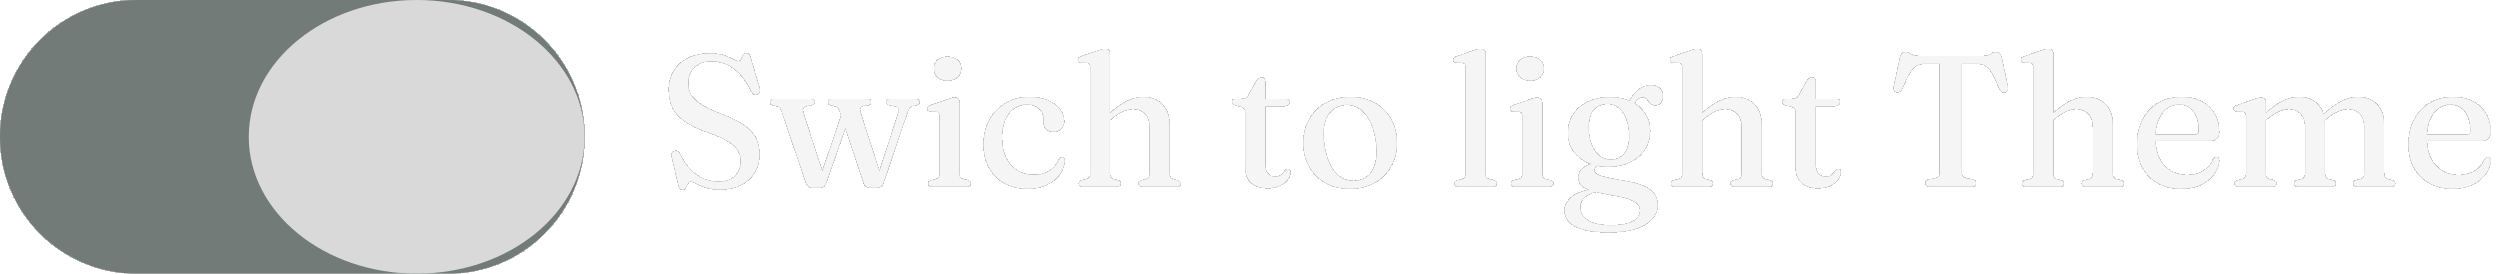
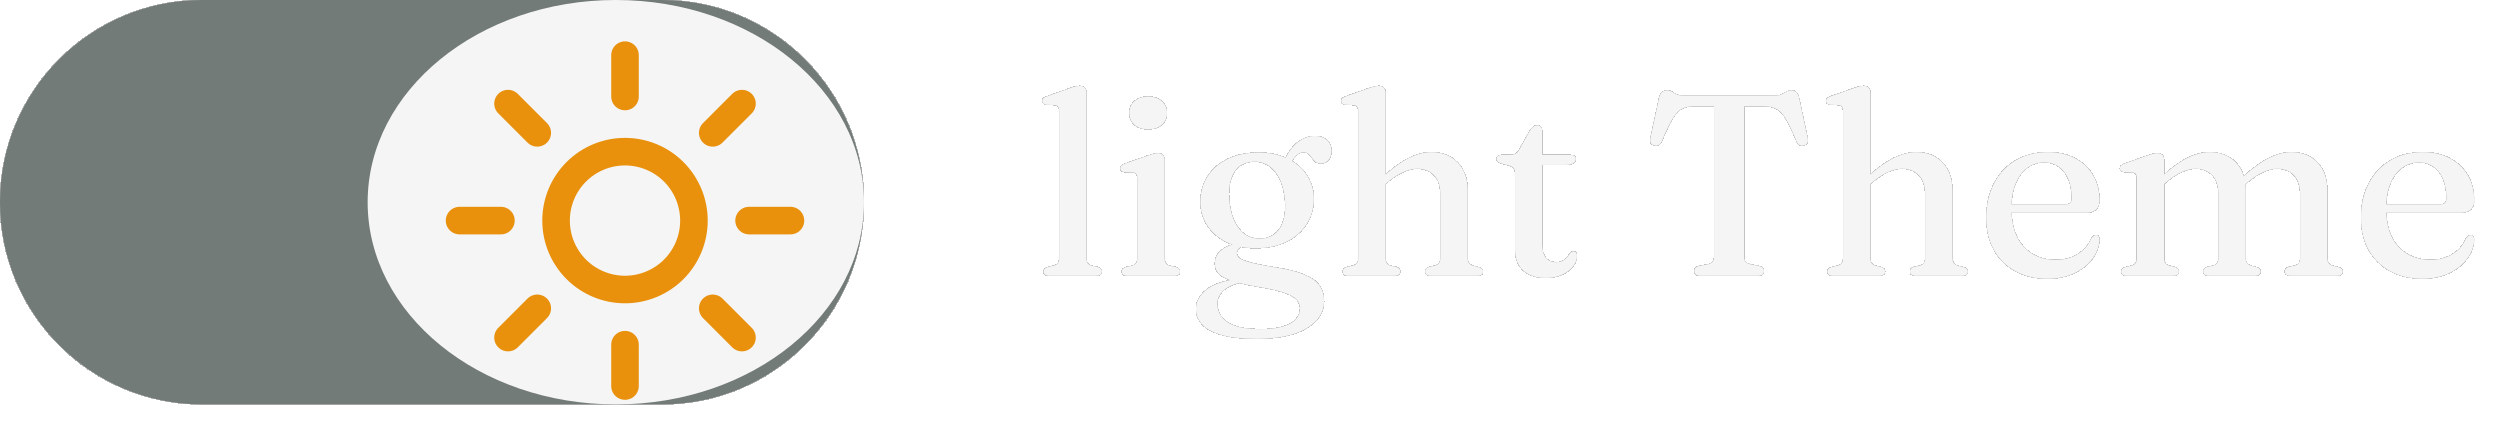
- <svg xmlns="http://www.w3.org/2000/svg" width="201" height="22" viewBox="0 0 201 22" fill="none">
+ <svg xmlns="http://www.w3.org/2000/svg" width="136" height="24" viewBox="0 0 136 24" fill="none">
  <g filter="url(#filter0_d_11_31)">
    <g filter="url(#filter1_d_11_31)">
      <rect width="47" height="22" rx="11" fill="#727B77" />
    </g>
-     <ellipse cx="33.5" cy="11" rx="13.5" ry="11" fill="#D9D9D9" />
-     <path d="M57.867 15.232C57.428 15.232 57.05 15.178 56.735 15.068C56.42 14.963 56.163 14.855 55.962 14.745C55.767 14.635 55.63 14.58 55.55 14.58C55.465 14.58 55.398 14.615 55.347 14.685C55.297 14.75 55.252 14.828 55.212 14.918C55.172 15.002 55.127 15.078 55.078 15.143C55.028 15.207 54.96 15.24 54.875 15.24C54.79 15.24 54.72 15.215 54.665 15.165C54.615 15.115 54.58 15.033 54.56 14.918L54.005 12.533C53.985 12.443 53.992 12.365 54.028 12.3C54.068 12.235 54.133 12.188 54.222 12.158C54.318 12.123 54.4 12.125 54.47 12.165C54.545 12.2 54.608 12.27 54.657 12.375C54.922 12.92 55.222 13.357 55.557 13.688C55.892 14.012 56.248 14.25 56.623 14.4C57.002 14.545 57.388 14.617 57.778 14.617C58.337 14.617 58.775 14.467 59.09 14.168C59.405 13.863 59.565 13.465 59.57 12.975C59.57 12.67 59.5 12.387 59.36 12.127C59.22 11.863 58.955 11.61 58.565 11.37C58.18 11.125 57.615 10.875 56.87 10.62C56.12 10.36 55.517 10.07 55.062 9.75C54.612 9.43 54.285 9.065 54.08 8.655C53.88 8.24 53.78 7.765 53.78 7.23C53.78 6.645 53.917 6.133 54.193 5.692C54.468 5.253 54.85 4.912 55.34 4.673C55.835 4.428 56.407 4.305 57.057 4.305C57.532 4.305 57.917 4.357 58.212 4.463C58.513 4.562 58.752 4.665 58.932 4.77C59.117 4.875 59.267 4.928 59.383 4.928C59.487 4.928 59.56 4.875 59.6 4.77C59.64 4.665 59.682 4.56 59.727 4.455C59.778 4.345 59.865 4.29 59.99 4.29C60.075 4.29 60.145 4.317 60.2 4.372C60.255 4.428 60.303 4.527 60.343 4.673L61.07 7.117C61.105 7.223 61.102 7.317 61.062 7.402C61.028 7.482 60.965 7.54 60.875 7.575C60.78 7.605 60.695 7.603 60.62 7.567C60.55 7.527 60.487 7.457 60.432 7.357C60.138 6.753 59.815 6.272 59.465 5.918C59.12 5.558 58.758 5.3 58.377 5.145C57.998 4.99 57.605 4.912 57.2 4.912C56.63 4.912 56.172 5.077 55.828 5.407C55.487 5.732 55.318 6.165 55.318 6.705C55.318 7.02 55.388 7.315 55.528 7.59C55.672 7.86 55.935 8.123 56.315 8.377C56.695 8.633 57.24 8.893 57.95 9.158C58.725 9.443 59.34 9.745 59.795 10.065C60.25 10.38 60.575 10.732 60.77 11.123C60.965 11.512 61.06 11.953 61.055 12.443C61.055 12.953 60.93 13.42 60.68 13.845C60.43 14.27 60.07 14.607 59.6 14.857C59.13 15.107 58.553 15.232 57.867 15.232ZM65.883 15.09H65.343C65.223 15.09 65.118 15.06 65.028 15C64.938 14.935 64.865 14.83 64.81 14.685L62.875 9.015C62.815 8.83 62.753 8.707 62.688 8.648C62.628 8.582 62.553 8.543 62.463 8.527L62.185 8.467C62.09 8.443 62.023 8.41 61.983 8.37C61.948 8.33 61.93 8.275 61.93 8.205C61.93 8.13 61.96 8.07 62.02 8.025C62.08 7.98 62.16 7.957 62.26 7.957H65.17C65.275 7.957 65.355 7.98 65.41 8.025C65.47 8.065 65.5 8.125 65.5 8.205C65.5 8.27 65.478 8.325 65.433 8.37C65.393 8.41 65.323 8.44 65.223 8.46L64.908 8.512C64.708 8.547 64.59 8.615 64.555 8.715C64.52 8.815 64.553 9.015 64.653 9.315L66.235 14.168L65.898 14.43L67.758 8.947L68.298 9.345L66.408 14.723C66.358 14.863 66.285 14.957 66.19 15.008C66.095 15.062 65.993 15.09 65.883 15.09ZM70.495 15.09H69.978C69.863 15.09 69.755 15.057 69.655 14.992C69.56 14.928 69.49 14.825 69.445 14.685L67.518 8.955C67.463 8.795 67.408 8.688 67.353 8.633C67.298 8.578 67.225 8.543 67.135 8.527L66.843 8.467C66.753 8.443 66.688 8.41 66.648 8.37C66.613 8.33 66.595 8.275 66.595 8.205C66.595 8.04 66.705 7.957 66.925 7.957H69.693C69.913 7.957 70.023 8.04 70.023 8.205C70.023 8.275 70 8.332 69.955 8.377C69.915 8.418 69.848 8.445 69.753 8.46L69.4 8.512C69.26 8.533 69.175 8.598 69.145 8.707C69.12 8.812 69.15 8.992 69.235 9.248L70.833 14.182L70.488 14.467L72.13 9.405C72.235 9.085 72.27 8.865 72.235 8.745C72.2 8.625 72.073 8.547 71.853 8.512L71.538 8.46C71.438 8.44 71.365 8.41 71.32 8.37C71.28 8.33 71.26 8.275 71.26 8.205C71.26 8.125 71.288 8.065 71.343 8.025C71.403 7.98 71.485 7.957 71.59 7.957H73.578C73.678 7.957 73.758 7.98 73.818 8.025C73.878 8.07 73.908 8.13 73.908 8.205C73.908 8.265 73.888 8.318 73.848 8.363C73.813 8.408 73.743 8.44 73.638 8.46L73.36 8.512C73.265 8.533 73.183 8.595 73.113 8.7C73.043 8.805 72.963 8.99 72.873 9.255L71.02 14.715C70.97 14.86 70.898 14.957 70.803 15.008C70.708 15.062 70.605 15.09 70.495 15.09ZM77.134 8.25V13.973C77.134 14.107 77.159 14.21 77.209 14.28C77.259 14.345 77.334 14.39 77.434 14.415L77.772 14.49C77.862 14.515 77.927 14.55 77.967 14.595C78.012 14.635 78.034 14.688 78.034 14.752C78.034 14.828 78.007 14.887 77.952 14.932C77.897 14.977 77.812 15 77.697 15H74.982C74.867 15 74.782 14.977 74.727 14.932C74.672 14.887 74.644 14.828 74.644 14.752C74.644 14.693 74.664 14.643 74.704 14.602C74.749 14.557 74.814 14.523 74.899 14.498L75.259 14.415C75.359 14.39 75.434 14.345 75.484 14.28C75.534 14.21 75.559 14.11 75.559 13.98V9.307C75.559 9.197 75.539 9.117 75.499 9.068C75.464 9.018 75.404 8.988 75.319 8.977L74.809 8.955C74.724 8.94 74.662 8.915 74.622 8.88C74.587 8.845 74.569 8.8 74.569 8.745C74.569 8.68 74.589 8.627 74.629 8.588C74.674 8.543 74.752 8.5 74.862 8.46L76.114 8.025C76.274 7.965 76.402 7.923 76.497 7.897C76.597 7.872 76.679 7.86 76.744 7.86C76.879 7.86 76.977 7.895 77.037 7.965C77.102 8.035 77.134 8.13 77.134 8.25ZM76.182 6.473C75.857 6.473 75.594 6.383 75.394 6.202C75.194 6.022 75.094 5.793 75.094 5.513C75.094 5.232 75.194 5.005 75.394 4.83C75.594 4.655 75.857 4.567 76.182 4.567C76.507 4.567 76.769 4.655 76.969 4.83C77.174 5.005 77.277 5.232 77.277 5.513C77.277 5.793 77.174 6.022 76.969 6.202C76.769 6.383 76.507 6.473 76.182 6.473ZM85.554 9.75C85.554 9.985 85.474 10.182 85.314 10.342C85.159 10.502 84.954 10.582 84.699 10.582C84.449 10.582 84.254 10.512 84.114 10.373C83.979 10.227 83.911 10.037 83.911 9.803V9.562C83.911 9.213 83.789 8.93 83.544 8.715C83.299 8.5 82.964 8.393 82.539 8.393C82.154 8.393 81.811 8.502 81.511 8.723C81.216 8.938 80.981 9.242 80.806 9.637C80.636 10.033 80.551 10.5 80.551 11.04C80.551 11.69 80.661 12.242 80.881 12.697C81.106 13.148 81.414 13.49 81.804 13.725C82.194 13.955 82.636 14.07 83.131 14.07C83.606 14.07 84.019 13.96 84.369 13.74C84.719 13.52 84.969 13.23 85.119 12.87C85.179 12.79 85.229 12.735 85.269 12.705C85.314 12.67 85.364 12.652 85.419 12.652C85.484 12.652 85.531 12.682 85.561 12.742C85.591 12.797 85.604 12.863 85.599 12.938C85.564 13.348 85.416 13.723 85.156 14.062C84.896 14.402 84.549 14.672 84.114 14.873C83.684 15.072 83.191 15.172 82.636 15.172C81.941 15.172 81.326 15.027 80.791 14.738C80.256 14.443 79.839 14.027 79.539 13.492C79.239 12.957 79.089 12.33 79.089 11.61C79.089 10.895 79.241 10.252 79.546 9.682C79.851 9.107 80.279 8.652 80.829 8.318C81.379 7.978 82.024 7.808 82.764 7.808C83.339 7.808 83.834 7.897 84.249 8.078C84.669 8.252 84.991 8.49 85.216 8.79C85.441 9.085 85.554 9.405 85.554 9.75ZM89.024 9.84L88.731 9.547L89.061 9.262C89.661 8.723 90.184 8.345 90.629 8.13C91.074 7.915 91.501 7.808 91.911 7.808C92.546 7.808 93.056 8.005 93.441 8.4C93.826 8.795 94.019 9.332 94.019 10.012V13.943C94.019 14.088 94.046 14.197 94.101 14.273C94.161 14.342 94.244 14.393 94.349 14.422L94.664 14.498C94.749 14.523 94.811 14.557 94.851 14.602C94.896 14.643 94.919 14.693 94.919 14.752C94.919 14.828 94.891 14.887 94.836 14.932C94.781 14.977 94.696 15 94.581 15H91.896C91.666 15 91.551 14.915 91.551 14.745C91.551 14.63 91.629 14.547 91.784 14.498L92.136 14.415C92.241 14.39 92.319 14.34 92.369 14.265C92.419 14.19 92.444 14.082 92.444 13.943V10.252C92.444 9.752 92.319 9.38 92.069 9.135C91.824 8.885 91.496 8.76 91.086 8.76C90.836 8.76 90.566 8.825 90.276 8.955C89.986 9.08 89.676 9.283 89.346 9.562L89.024 9.84ZM89.234 4.32V13.973C89.234 14.107 89.259 14.21 89.309 14.28C89.359 14.345 89.434 14.39 89.534 14.415L89.864 14.498C90.019 14.547 90.096 14.63 90.096 14.745C90.096 14.915 89.984 15 89.759 15H87.074C86.964 15 86.881 14.977 86.826 14.932C86.771 14.887 86.744 14.828 86.744 14.752C86.744 14.693 86.764 14.643 86.804 14.602C86.849 14.557 86.914 14.523 86.999 14.498L87.359 14.415C87.454 14.39 87.526 14.345 87.576 14.28C87.631 14.21 87.659 14.11 87.659 13.98V5.385C87.659 5.27 87.639 5.188 87.599 5.138C87.564 5.088 87.501 5.058 87.411 5.048L86.909 5.025C86.824 5.015 86.761 4.992 86.721 4.957C86.686 4.923 86.669 4.875 86.669 4.815C86.669 4.75 86.689 4.697 86.729 4.657C86.774 4.617 86.851 4.577 86.961 4.537L88.214 4.095C88.369 4.04 88.494 4 88.589 3.975C88.689 3.95 88.779 3.938 88.859 3.938C88.984 3.938 89.076 3.973 89.136 4.043C89.201 4.107 89.234 4.2 89.234 4.32ZM99.79 8.572L99.392 8.475C99.267 8.435 99.18 8.395 99.13 8.355C99.085 8.31 99.062 8.258 99.062 8.197C99.062 8.117 99.09 8.057 99.145 8.018C99.2 7.978 99.272 7.957 99.362 7.957H99.85C99.98 7.957 100.085 7.938 100.165 7.897C100.245 7.853 100.317 7.775 100.382 7.665L100.99 6.57C101.06 6.455 101.132 6.372 101.207 6.322C101.282 6.268 101.36 6.24 101.44 6.24C101.525 6.24 101.59 6.268 101.635 6.322C101.685 6.372 101.71 6.447 101.71 6.548V13.148C101.71 13.492 101.78 13.758 101.92 13.943C102.065 14.123 102.265 14.213 102.52 14.213C102.7 14.213 102.84 14.182 102.94 14.123C103.045 14.057 103.125 13.985 103.18 13.905C103.24 13.825 103.295 13.755 103.345 13.695C103.4 13.63 103.465 13.595 103.54 13.59C103.605 13.59 103.652 13.61 103.682 13.65C103.717 13.69 103.735 13.755 103.735 13.845C103.735 14.06 103.657 14.265 103.502 14.46C103.347 14.655 103.135 14.815 102.865 14.94C102.595 15.065 102.285 15.127 101.935 15.127C101.38 15.127 100.94 14.985 100.615 14.7C100.29 14.415 100.127 13.982 100.127 13.402V9C100.127 8.88 100.102 8.79 100.052 8.73C100.002 8.665 99.915 8.613 99.79 8.572ZM101.005 8.543V7.957H103.36C103.46 7.957 103.537 7.978 103.592 8.018C103.647 8.053 103.675 8.107 103.675 8.182C103.675 8.287 103.622 8.375 103.517 8.445C103.412 8.51 103.247 8.543 103.022 8.543H101.005ZM108.577 7.808C109.307 7.808 109.952 7.965 110.512 8.28C111.077 8.59 111.517 9.023 111.832 9.578C112.147 10.133 112.304 10.775 112.304 11.505C112.304 12.205 112.142 12.832 111.817 13.387C111.497 13.943 111.054 14.38 110.489 14.7C109.924 15.015 109.269 15.172 108.524 15.172C107.789 15.172 107.142 15.015 106.582 14.7C106.022 14.385 105.584 13.95 105.269 13.395C104.954 12.84 104.797 12.203 104.797 11.482C104.797 10.773 104.957 10.143 105.277 9.592C105.597 9.037 106.039 8.602 106.604 8.287C107.174 7.968 107.832 7.808 108.577 7.808ZM109.102 14.535C109.517 14.475 109.854 14.305 110.114 14.025C110.379 13.745 110.554 13.365 110.639 12.885C110.729 12.405 110.719 11.842 110.609 11.197C110.499 10.547 110.319 10.008 110.069 9.578C109.824 9.143 109.524 8.83 109.169 8.64C108.814 8.45 108.424 8.385 107.999 8.445C107.584 8.505 107.244 8.678 106.979 8.963C106.719 9.242 106.544 9.623 106.454 10.102C106.369 10.578 106.382 11.137 106.492 11.783C106.597 12.432 106.774 12.975 107.024 13.41C107.274 13.84 107.577 14.15 107.932 14.34C108.287 14.53 108.677 14.595 109.102 14.535ZM119.424 4.32V13.973C119.424 14.107 119.449 14.21 119.499 14.28C119.554 14.345 119.629 14.39 119.724 14.415L120.062 14.49C120.152 14.515 120.217 14.55 120.257 14.595C120.302 14.635 120.324 14.688 120.324 14.752C120.324 14.828 120.297 14.887 120.242 14.932C120.187 14.977 120.102 15 119.987 15H117.272C117.157 15 117.072 14.977 117.017 14.932C116.967 14.887 116.942 14.828 116.942 14.752C116.942 14.693 116.962 14.643 117.002 14.602C117.042 14.557 117.107 14.523 117.197 14.498L117.549 14.415C117.649 14.39 117.724 14.345 117.774 14.28C117.824 14.21 117.849 14.11 117.849 13.98V5.385C117.849 5.27 117.829 5.188 117.789 5.138C117.754 5.088 117.694 5.058 117.609 5.048L117.099 5.025C117.014 5.015 116.952 4.992 116.912 4.957C116.877 4.923 116.859 4.875 116.859 4.815C116.859 4.75 116.879 4.697 116.919 4.657C116.964 4.617 117.042 4.577 117.152 4.537L118.404 4.095C118.564 4.035 118.692 3.995 118.787 3.975C118.887 3.95 118.969 3.938 119.034 3.938C119.169 3.938 119.267 3.973 119.327 4.043C119.392 4.107 119.424 4.2 119.424 4.32ZM123.98 8.25V13.973C123.98 14.107 124.005 14.21 124.055 14.28C124.105 14.345 124.18 14.39 124.28 14.415L124.617 14.49C124.707 14.515 124.772 14.55 124.812 14.595C124.857 14.635 124.88 14.688 124.88 14.752C124.88 14.828 124.852 14.887 124.797 14.932C124.742 14.977 124.657 15 124.542 15H121.827C121.712 15 121.627 14.977 121.572 14.932C121.517 14.887 121.49 14.828 121.49 14.752C121.49 14.693 121.51 14.643 121.55 14.602C121.595 14.557 121.66 14.523 121.745 14.498L122.105 14.415C122.205 14.39 122.28 14.345 122.33 14.28C122.38 14.21 122.405 14.11 122.405 13.98V9.307C122.405 9.197 122.385 9.117 122.345 9.068C122.31 9.018 122.25 8.988 122.165 8.977L121.655 8.955C121.57 8.94 121.507 8.915 121.467 8.88C121.432 8.845 121.415 8.8 121.415 8.745C121.415 8.68 121.435 8.627 121.475 8.588C121.52 8.543 121.597 8.5 121.707 8.46L122.96 8.025C123.12 7.965 123.247 7.923 123.342 7.897C123.442 7.872 123.525 7.86 123.59 7.86C123.725 7.86 123.822 7.895 123.882 7.965C123.947 8.035 123.98 8.13 123.98 8.25ZM123.027 6.473C122.702 6.473 122.44 6.383 122.24 6.202C122.04 6.022 121.94 5.793 121.94 5.513C121.94 5.232 122.04 5.005 122.24 4.83C122.44 4.655 122.702 4.567 123.027 4.567C123.352 4.567 123.615 4.655 123.815 4.83C124.02 5.005 124.122 5.232 124.122 5.513C124.122 5.793 124.02 6.022 123.815 6.202C123.615 6.383 123.352 6.473 123.027 6.473ZM130.434 14.52C129.734 14.405 129.224 14.303 128.904 14.213C128.589 14.123 128.389 14.035 128.304 13.95C128.219 13.865 128.177 13.78 128.177 13.695C128.177 13.595 128.214 13.502 128.289 13.418C128.369 13.332 128.502 13.248 128.687 13.162L128.492 13.057C128.082 13.123 127.762 13.22 127.532 13.35C127.307 13.475 127.147 13.617 127.052 13.777C126.957 13.938 126.909 14.107 126.909 14.287C126.909 14.502 126.977 14.693 127.112 14.857C127.247 15.018 127.504 15.162 127.884 15.293C128.269 15.422 128.829 15.55 129.564 15.675C130.174 15.775 130.644 15.883 130.974 15.998C131.309 16.117 131.542 16.25 131.672 16.395C131.802 16.545 131.867 16.715 131.867 16.905C131.867 17.155 131.784 17.37 131.619 17.55C131.459 17.73 131.212 17.867 130.877 17.962C130.542 18.062 130.109 18.113 129.579 18.113C128.654 18.113 127.999 17.973 127.614 17.692C127.229 17.418 127.037 17.058 127.037 16.613C127.037 16.317 127.177 16.05 127.457 15.81C127.742 15.575 128.157 15.422 128.702 15.352L128.552 15.135C127.527 15.26 126.812 15.488 126.407 15.818C126.002 16.152 125.799 16.525 125.799 16.935C125.799 17.265 125.917 17.56 126.152 17.82C126.387 18.085 126.762 18.293 127.277 18.442C127.792 18.598 128.477 18.675 129.332 18.675C130.597 18.675 131.569 18.47 132.249 18.06C132.929 17.65 133.269 17.125 133.269 16.485C133.269 16.14 133.179 15.84 132.999 15.585C132.824 15.33 132.529 15.117 132.114 14.947C131.704 14.773 131.144 14.63 130.434 14.52ZM130.779 8.588L131.177 8.67C131.372 8.32 131.532 8.088 131.657 7.973C131.782 7.857 131.917 7.8 132.062 7.8C132.182 7.8 132.279 7.832 132.354 7.897C132.429 7.963 132.497 8.037 132.557 8.123C132.617 8.207 132.684 8.285 132.759 8.355C132.839 8.42 132.947 8.453 133.082 8.453C133.267 8.453 133.414 8.385 133.524 8.25C133.634 8.115 133.689 7.938 133.689 7.718C133.689 7.452 133.599 7.242 133.419 7.088C133.244 6.933 133.014 6.855 132.729 6.855C132.404 6.855 132.092 6.963 131.792 7.178C131.497 7.388 131.242 7.705 131.027 8.13L130.779 8.588ZM132.662 10.508C132.662 10.002 132.527 9.547 132.257 9.143C131.992 8.732 131.617 8.41 131.132 8.175C130.652 7.94 130.087 7.822 129.437 7.822C128.777 7.822 128.192 7.945 127.682 8.19C127.177 8.43 126.782 8.768 126.497 9.203C126.212 9.633 126.069 10.135 126.069 10.71C126.069 11.21 126.202 11.665 126.467 12.075C126.737 12.48 127.114 12.803 127.599 13.043C128.084 13.277 128.649 13.395 129.294 13.395C129.954 13.395 130.537 13.275 131.042 13.035C131.552 12.79 131.949 12.453 132.234 12.023C132.519 11.588 132.662 11.082 132.662 10.508ZM129.152 8.348C129.672 8.328 130.094 8.523 130.419 8.932C130.749 9.338 130.939 9.9 130.989 10.62C131.039 11.31 130.939 11.85 130.689 12.24C130.444 12.625 130.072 12.828 129.572 12.848C129.232 12.857 128.929 12.773 128.664 12.592C128.399 12.412 128.187 12.15 128.027 11.805C127.867 11.46 127.769 11.05 127.734 10.575C127.704 10.11 127.737 9.715 127.832 9.39C127.932 9.06 128.094 8.807 128.319 8.633C128.544 8.457 128.822 8.363 129.152 8.348ZM136.631 9.84L136.339 9.547L136.669 9.262C137.269 8.723 137.791 8.345 138.236 8.13C138.681 7.915 139.109 7.808 139.519 7.808C140.154 7.808 140.664 8.005 141.049 8.4C141.434 8.795 141.626 9.332 141.626 10.012V13.943C141.626 14.088 141.654 14.197 141.709 14.273C141.769 14.342 141.851 14.393 141.956 14.422L142.271 14.498C142.356 14.523 142.419 14.557 142.459 14.602C142.504 14.643 142.526 14.693 142.526 14.752C142.526 14.828 142.499 14.887 142.444 14.932C142.389 14.977 142.304 15 142.189 15H139.504C139.274 15 139.159 14.915 139.159 14.745C139.159 14.63 139.236 14.547 139.391 14.498L139.744 14.415C139.849 14.39 139.926 14.34 139.976 14.265C140.026 14.19 140.051 14.082 140.051 13.943V10.252C140.051 9.752 139.926 9.38 139.676 9.135C139.431 8.885 139.104 8.76 138.694 8.76C138.444 8.76 138.174 8.825 137.884 8.955C137.594 9.08 137.284 9.283 136.954 9.562L136.631 9.84ZM136.841 4.32V13.973C136.841 14.107 136.866 14.21 136.916 14.28C136.966 14.345 137.041 14.39 137.141 14.415L137.471 14.498C137.626 14.547 137.704 14.63 137.704 14.745C137.704 14.915 137.591 15 137.366 15H134.681C134.571 15 134.489 14.977 134.434 14.932C134.379 14.887 134.351 14.828 134.351 14.752C134.351 14.693 134.371 14.643 134.411 14.602C134.456 14.557 134.521 14.523 134.606 14.498L134.966 14.415C135.061 14.39 135.134 14.345 135.184 14.28C135.239 14.21 135.266 14.11 135.266 13.98V5.385C135.266 5.27 135.246 5.188 135.206 5.138C135.171 5.088 135.109 5.058 135.019 5.048L134.516 5.025C134.431 5.015 134.369 4.992 134.329 4.957C134.294 4.923 134.276 4.875 134.276 4.815C134.276 4.75 134.296 4.697 134.336 4.657C134.381 4.617 134.459 4.577 134.569 4.537L135.821 4.095C135.976 4.04 136.101 4 136.196 3.975C136.296 3.95 136.386 3.938 136.466 3.938C136.591 3.938 136.684 3.973 136.744 4.043C136.809 4.107 136.841 4.2 136.841 4.32ZM144.043 8.572L143.645 8.475C143.52 8.435 143.433 8.395 143.383 8.355C143.338 8.31 143.315 8.258 143.315 8.197C143.315 8.117 143.343 8.057 143.398 8.018C143.453 7.978 143.525 7.957 143.615 7.957H144.103C144.233 7.957 144.338 7.938 144.418 7.897C144.498 7.853 144.57 7.775 144.635 7.665L145.243 6.57C145.313 6.455 145.385 6.372 145.46 6.322C145.535 6.268 145.613 6.24 145.693 6.24C145.778 6.24 145.843 6.268 145.888 6.322C145.938 6.372 145.963 6.447 145.963 6.548V13.148C145.963 13.492 146.033 13.758 146.173 13.943C146.318 14.123 146.518 14.213 146.773 14.213C146.953 14.213 147.093 14.182 147.193 14.123C147.298 14.057 147.378 13.985 147.433 13.905C147.493 13.825 147.548 13.755 147.598 13.695C147.653 13.63 147.718 13.595 147.793 13.59C147.858 13.59 147.905 13.61 147.935 13.65C147.97 13.69 147.988 13.755 147.988 13.845C147.988 14.06 147.91 14.265 147.755 14.46C147.6 14.655 147.388 14.815 147.118 14.94C146.848 15.065 146.538 15.127 146.188 15.127C145.633 15.127 145.193 14.985 144.868 14.7C144.543 14.415 144.38 13.982 144.38 13.402V9C144.38 8.88 144.355 8.79 144.305 8.73C144.255 8.665 144.168 8.613 144.043 8.572ZM145.258 8.543V7.957H147.613C147.713 7.957 147.79 7.978 147.845 8.018C147.9 8.053 147.928 8.107 147.928 8.182C147.928 8.287 147.875 8.375 147.77 8.445C147.665 8.51 147.5 8.543 147.275 8.543H145.258ZM154.159 4.5H159.537C159.702 4.5 159.832 4.475 159.927 4.425C160.027 4.37 160.114 4.32 160.189 4.275C160.269 4.225 160.359 4.2 160.459 4.2C160.584 4.2 160.682 4.232 160.752 4.298C160.822 4.357 160.877 4.46 160.917 4.605L161.427 6.975C161.452 7.095 161.444 7.192 161.404 7.268C161.364 7.338 161.297 7.383 161.202 7.402C161.107 7.423 161.024 7.412 160.954 7.372C160.884 7.332 160.824 7.263 160.774 7.162C160.539 6.582 160.334 6.147 160.159 5.857C159.984 5.567 159.802 5.372 159.612 5.272C159.427 5.173 159.192 5.122 158.907 5.122H157.722V13.943C157.722 14.047 157.754 14.133 157.819 14.197C157.884 14.262 157.974 14.31 158.089 14.34L158.592 14.43C158.777 14.48 158.869 14.58 158.869 14.73C158.869 14.91 158.749 15 158.509 15H155.187C155.062 15 154.969 14.975 154.909 14.925C154.854 14.875 154.827 14.81 154.827 14.73C154.827 14.58 154.919 14.48 155.104 14.43L155.607 14.34C155.727 14.31 155.817 14.262 155.877 14.197C155.942 14.133 155.974 14.047 155.974 13.943V5.122H154.789C154.509 5.122 154.274 5.173 154.084 5.272C153.899 5.372 153.719 5.567 153.544 5.857C153.369 6.147 153.159 6.582 152.914 7.162C152.869 7.263 152.809 7.332 152.734 7.372C152.664 7.412 152.584 7.423 152.494 7.402C152.399 7.383 152.332 7.338 152.292 7.268C152.257 7.192 152.249 7.095 152.269 6.975L152.779 4.605C152.819 4.46 152.874 4.357 152.944 4.298C153.014 4.232 153.112 4.2 153.237 4.2C153.337 4.2 153.424 4.225 153.499 4.275C153.574 4.32 153.662 4.37 153.762 4.425C153.862 4.475 153.994 4.5 154.159 4.5ZM164.859 9.84L164.566 9.547L164.896 9.262C165.496 8.723 166.019 8.345 166.464 8.13C166.909 7.915 167.336 7.808 167.746 7.808C168.381 7.808 168.891 8.005 169.276 8.4C169.661 8.795 169.854 9.332 169.854 10.012V13.943C169.854 14.088 169.881 14.197 169.936 14.273C169.996 14.342 170.079 14.393 170.184 14.422L170.499 14.498C170.584 14.523 170.646 14.557 170.686 14.602C170.731 14.643 170.754 14.693 170.754 14.752C170.754 14.828 170.726 14.887 170.671 14.932C170.616 14.977 170.531 15 170.416 15H167.731C167.501 15 167.386 14.915 167.386 14.745C167.386 14.63 167.464 14.547 167.619 14.498L167.971 14.415C168.076 14.39 168.154 14.34 168.204 14.265C168.254 14.19 168.279 14.082 168.279 13.943V10.252C168.279 9.752 168.154 9.38 167.904 9.135C167.659 8.885 167.331 8.76 166.921 8.76C166.671 8.76 166.401 8.825 166.111 8.955C165.821 9.08 165.511 9.283 165.181 9.562L164.859 9.84ZM165.069 4.32V13.973C165.069 14.107 165.094 14.21 165.144 14.28C165.194 14.345 165.269 14.39 165.369 14.415L165.699 14.498C165.854 14.547 165.931 14.63 165.931 14.745C165.931 14.915 165.819 15 165.594 15H162.909C162.799 15 162.716 14.977 162.661 14.932C162.606 14.887 162.579 14.828 162.579 14.752C162.579 14.693 162.599 14.643 162.639 14.602C162.684 14.557 162.749 14.523 162.834 14.498L163.194 14.415C163.289 14.39 163.361 14.345 163.411 14.28C163.466 14.21 163.494 14.11 163.494 13.98V5.385C163.494 5.27 163.474 5.188 163.434 5.138C163.399 5.088 163.336 5.058 163.246 5.048L162.744 5.025C162.659 5.015 162.596 4.992 162.556 4.957C162.521 4.923 162.504 4.875 162.504 4.815C162.504 4.75 162.524 4.697 162.564 4.657C162.609 4.617 162.686 4.577 162.796 4.537L164.049 4.095C164.204 4.04 164.329 4 164.424 3.975C164.524 3.95 164.614 3.938 164.694 3.938C164.819 3.938 164.911 3.973 164.971 4.043C165.036 4.107 165.069 4.2 165.069 4.32ZM178.413 10.62C178.413 10.845 178.345 11.02 178.21 11.145C178.075 11.265 177.88 11.325 177.625 11.325H172.833V10.845H176.433C176.678 10.845 176.8 10.738 176.8 10.523C176.8 9.852 176.655 9.33 176.365 8.955C176.08 8.58 175.695 8.393 175.21 8.393C174.83 8.393 174.495 8.5 174.205 8.715C173.915 8.93 173.688 9.238 173.523 9.637C173.363 10.033 173.283 10.5 173.283 11.04C173.283 12.035 173.52 12.79 173.995 13.305C174.475 13.82 175.1 14.078 175.87 14.078C176.365 14.078 176.795 13.965 177.16 13.74C177.525 13.515 177.78 13.217 177.925 12.848C177.99 12.768 178.043 12.713 178.083 12.682C178.128 12.648 178.175 12.63 178.225 12.63C178.29 12.63 178.338 12.66 178.368 12.72C178.403 12.78 178.418 12.85 178.413 12.93C178.383 13.34 178.233 13.715 177.963 14.055C177.698 14.395 177.343 14.668 176.898 14.873C176.453 15.072 175.945 15.172 175.375 15.172C174.675 15.172 174.058 15.025 173.523 14.73C172.988 14.435 172.57 14.023 172.27 13.492C171.97 12.957 171.82 12.332 171.82 11.617C171.82 10.883 171.965 10.23 172.255 9.66C172.55 9.085 172.965 8.633 173.5 8.303C174.04 7.973 174.678 7.808 175.413 7.808C176.028 7.808 176.558 7.928 177.003 8.168C177.453 8.402 177.8 8.732 178.045 9.158C178.29 9.578 178.413 10.065 178.413 10.62ZM182.163 8.25V13.973C182.163 14.107 182.188 14.21 182.238 14.28C182.288 14.345 182.363 14.39 182.463 14.415L182.793 14.498C182.948 14.547 183.026 14.63 183.026 14.745C183.026 14.915 182.913 15 182.688 15H180.003C179.893 15 179.811 14.977 179.756 14.932C179.701 14.887 179.673 14.828 179.673 14.752C179.673 14.693 179.693 14.643 179.733 14.602C179.778 14.557 179.843 14.523 179.928 14.498L180.288 14.415C180.383 14.39 180.456 14.345 180.506 14.28C180.561 14.21 180.588 14.11 180.588 13.98V9.307C180.588 9.197 180.568 9.117 180.528 9.068C180.493 9.018 180.431 8.988 180.341 8.977L179.838 8.955C179.753 8.94 179.691 8.915 179.651 8.88C179.616 8.845 179.598 8.8 179.598 8.745C179.598 8.68 179.618 8.627 179.658 8.588C179.703 8.543 179.781 8.5 179.891 8.46L181.143 8.025C181.298 7.965 181.423 7.923 181.518 7.897C181.618 7.872 181.708 7.86 181.788 7.86C181.913 7.86 182.006 7.895 182.066 7.965C182.131 8.035 182.163 8.13 182.163 8.25ZM181.953 9.84L181.661 9.547L181.983 9.262C182.583 8.723 183.103 8.345 183.543 8.13C183.988 7.915 184.416 7.808 184.826 7.808C185.461 7.808 185.968 8.005 186.348 8.4C186.728 8.795 186.918 9.332 186.918 10.012V13.943C186.918 14.088 186.946 14.197 187.001 14.273C187.061 14.342 187.143 14.393 187.248 14.422L187.556 14.498C187.706 14.553 187.781 14.635 187.781 14.745C187.781 14.915 187.668 15 187.443 15H184.796C184.566 15 184.451 14.915 184.451 14.745C184.451 14.63 184.528 14.547 184.683 14.498L185.036 14.415C185.141 14.39 185.218 14.34 185.268 14.265C185.318 14.19 185.343 14.082 185.343 13.943V10.252C185.343 9.752 185.221 9.38 184.976 9.135C184.736 8.885 184.411 8.76 184.001 8.76C183.751 8.76 183.483 8.825 183.198 8.955C182.913 9.08 182.606 9.283 182.276 9.562L181.953 9.84ZM186.701 9.84L186.416 9.547L186.738 9.262C187.338 8.723 187.858 8.345 188.298 8.13C188.743 7.915 189.171 7.808 189.581 7.808C190.211 7.808 190.716 8.005 191.096 8.4C191.481 8.795 191.673 9.332 191.673 10.012V13.943C191.673 14.088 191.701 14.197 191.756 14.273C191.811 14.342 191.891 14.393 191.996 14.422L192.311 14.498C192.401 14.523 192.466 14.557 192.506 14.602C192.546 14.643 192.566 14.693 192.566 14.752C192.566 14.828 192.538 14.887 192.483 14.932C192.433 14.977 192.351 15 192.236 15H189.551C189.321 15 189.206 14.915 189.206 14.745C189.206 14.63 189.281 14.547 189.431 14.498L189.783 14.415C189.893 14.39 189.971 14.34 190.016 14.265C190.066 14.19 190.091 14.082 190.091 13.943V10.252C190.091 9.752 189.968 9.38 189.723 9.135C189.483 8.885 189.161 8.76 188.756 8.76C188.501 8.76 188.231 8.825 187.946 8.955C187.661 9.08 187.353 9.283 187.023 9.562L186.701 9.84ZM200.239 10.62C200.239 10.845 200.172 11.02 200.037 11.145C199.902 11.265 199.707 11.325 199.452 11.325H194.659V10.845H198.259C198.504 10.845 198.627 10.738 198.627 10.523C198.627 9.852 198.482 9.33 198.192 8.955C197.907 8.58 197.522 8.393 197.037 8.393C196.657 8.393 196.322 8.5 196.032 8.715C195.742 8.93 195.514 9.238 195.349 9.637C195.189 10.033 195.109 10.5 195.109 11.04C195.109 12.035 195.347 12.79 195.822 13.305C196.302 13.82 196.927 14.078 197.697 14.078C198.192 14.078 198.622 13.965 198.987 13.74C199.352 13.515 199.607 13.217 199.752 12.848C199.817 12.768 199.869 12.713 199.909 12.682C199.954 12.648 200.002 12.63 200.052 12.63C200.117 12.63 200.164 12.66 200.194 12.72C200.229 12.78 200.244 12.85 200.239 12.93C200.209 13.34 200.059 13.715 199.789 14.055C199.524 14.395 199.169 14.668 198.724 14.873C198.279 15.072 197.772 15.172 197.202 15.172C196.502 15.172 195.884 15.025 195.349 14.73C194.814 14.435 194.397 14.023 194.097 13.492C193.797 12.957 193.647 12.332 193.647 11.617C193.647 10.883 193.792 10.23 194.082 9.66C194.377 9.085 194.792 8.633 195.327 8.303C195.867 7.973 196.504 7.808 197.239 7.808C197.854 7.808 198.384 7.928 198.829 8.168C199.279 8.402 199.627 8.732 199.872 9.158C200.117 9.578 200.239 10.065 200.239 10.62Z" fill="#F5F5F5" />
+     <ellipse cx="33.5" cy="11" rx="13.5" ry="11" fill="#F5F5F5" />
+     <path d="M34 3V5.25M40.364 5.636L38.773 7.227M43 12H40.75M40.364 18.364L38.773 16.773M34 18.75V21M29.227 16.773L27.636 18.364M27.25 12H25M29.227 7.227L27.636 5.636M37.75 12C37.75 12.995 37.355 13.948 36.652 14.652C35.948 15.355 34.995 15.75 34 15.75C33.005 15.75 32.052 15.355 31.348 14.652C30.645 13.948 30.25 12.995 30.25 12C30.25 11.005 30.645 10.052 31.348 9.348C32.052 8.645 33.005 8.25 34 8.25C34.995 8.25 35.948 8.645 36.652 9.348C37.355 10.052 37.75 11.005 37.75 12V12Z" stroke="#E9910D" stroke-width="1.5" stroke-linecap="round" stroke-linejoin="round" />
+     <path d="M59.099 5.039V14.041C59.099 14.167 59.122 14.263 59.169 14.328C59.215 14.389 59.285 14.431 59.379 14.454L59.694 14.524C59.778 14.547 59.838 14.58 59.876 14.622C59.917 14.659 59.938 14.708 59.938 14.769C59.938 14.839 59.913 14.895 59.861 14.937C59.81 14.979 59.731 15 59.623 15H57.083C56.98 15 56.903 14.979 56.852 14.937C56.8 14.895 56.775 14.839 56.775 14.769C56.775 14.713 56.793 14.666 56.831 14.629C56.873 14.587 56.933 14.552 57.013 14.524L57.342 14.454C57.435 14.426 57.505 14.382 57.551 14.321C57.598 14.26 57.621 14.167 57.621 14.041V6.026C57.621 5.923 57.603 5.849 57.566 5.802C57.533 5.751 57.477 5.723 57.398 5.718L56.922 5.697C56.842 5.683 56.786 5.66 56.754 5.627C56.721 5.594 56.705 5.55 56.705 5.494C56.705 5.433 56.723 5.384 56.761 5.347C56.798 5.31 56.87 5.272 56.977 5.235L58.139 4.822C58.289 4.766 58.408 4.729 58.496 4.71C58.59 4.687 58.669 4.675 58.734 4.675C58.856 4.675 58.947 4.708 59.008 4.773C59.068 4.838 59.099 4.927 59.099 5.039ZM63.35 8.7V14.041C63.35 14.167 63.374 14.263 63.42 14.328C63.467 14.389 63.537 14.431 63.63 14.454L63.946 14.524C64.029 14.547 64.09 14.58 64.127 14.622C64.169 14.659 64.191 14.708 64.191 14.769C64.191 14.839 64.165 14.895 64.114 14.937C64.062 14.979 63.98 15 63.868 15H61.334C61.227 15 61.148 14.979 61.096 14.937C61.05 14.895 61.026 14.839 61.026 14.769C61.026 14.713 61.045 14.666 61.083 14.629C61.12 14.587 61.181 14.554 61.264 14.531L61.593 14.454C61.687 14.426 61.757 14.382 61.803 14.321C61.85 14.26 61.873 14.167 61.873 14.041V9.687C61.873 9.584 61.855 9.51 61.818 9.463C61.785 9.416 61.729 9.388 61.65 9.379L61.173 9.358C61.094 9.344 61.036 9.321 60.998 9.288C60.966 9.255 60.95 9.213 60.95 9.162C60.95 9.101 60.968 9.052 61.005 9.015C61.047 8.973 61.12 8.933 61.222 8.896L62.392 8.483C62.541 8.432 62.66 8.394 62.748 8.371C62.842 8.348 62.921 8.336 62.986 8.336C63.108 8.336 63.199 8.369 63.26 8.434C63.32 8.499 63.35 8.588 63.35 8.7ZM62.455 7.034C62.156 7.034 61.911 6.952 61.719 6.789C61.533 6.621 61.44 6.406 61.44 6.145C61.44 5.879 61.533 5.664 61.719 5.501C61.911 5.338 62.156 5.256 62.455 5.256C62.763 5.256 63.01 5.34 63.197 5.508C63.388 5.671 63.483 5.884 63.483 6.145C63.483 6.406 63.388 6.621 63.197 6.789C63.01 6.952 62.763 7.034 62.455 7.034ZM69.388 14.552C68.73 14.445 68.252 14.349 67.953 14.265C67.659 14.181 67.473 14.099 67.393 14.02C67.319 13.941 67.281 13.861 67.281 13.782C67.281 13.689 67.316 13.602 67.386 13.523C67.456 13.444 67.578 13.364 67.75 13.285L67.568 13.187C67.19 13.248 66.894 13.336 66.679 13.453C66.465 13.57 66.313 13.705 66.224 13.859C66.136 14.008 66.091 14.167 66.091 14.335C66.091 14.536 66.154 14.711 66.28 14.86C66.406 15.009 66.647 15.145 67.001 15.266C67.361 15.392 67.886 15.511 68.576 15.623C69.141 15.716 69.58 15.819 69.892 15.931C70.205 16.043 70.422 16.167 70.543 16.302C70.665 16.442 70.725 16.598 70.725 16.771C70.725 17.004 70.648 17.205 70.494 17.373C70.345 17.546 70.112 17.676 69.794 17.765C69.482 17.858 69.078 17.905 68.583 17.905C67.72 17.905 67.109 17.774 66.749 17.513C66.395 17.256 66.217 16.92 66.217 16.505C66.217 16.23 66.348 15.98 66.609 15.756C66.871 15.537 67.258 15.394 67.771 15.329L67.624 15.126C66.668 15.243 66 15.455 65.622 15.763C65.249 16.076 65.062 16.423 65.062 16.806C65.062 17.114 65.17 17.389 65.384 17.632C65.604 17.879 65.954 18.073 66.434 18.213C66.915 18.358 67.554 18.43 68.352 18.43C69.538 18.43 70.445 18.239 71.075 17.856C71.71 17.473 72.027 16.983 72.027 16.386C72.027 16.059 71.946 15.777 71.782 15.539C71.619 15.306 71.344 15.107 70.956 14.944C70.574 14.781 70.051 14.65 69.388 14.552ZM69.71 9.015L70.081 9.092C70.263 8.765 70.413 8.548 70.529 8.441C70.646 8.334 70.772 8.28 70.907 8.28C71.019 8.28 71.11 8.31 71.18 8.371C71.25 8.432 71.313 8.502 71.369 8.581C71.425 8.66 71.488 8.733 71.558 8.798C71.633 8.859 71.733 8.889 71.859 8.889C72.032 8.889 72.17 8.826 72.272 8.7C72.375 8.574 72.426 8.406 72.426 8.196C72.426 7.949 72.342 7.755 72.174 7.615C72.011 7.47 71.796 7.398 71.53 7.398C71.227 7.398 70.935 7.498 70.655 7.699C70.38 7.895 70.142 8.191 69.941 8.588L69.71 9.015ZM71.467 10.807C71.467 10.331 71.341 9.904 71.089 9.526C70.842 9.148 70.492 8.849 70.039 8.63C69.591 8.411 69.064 8.301 68.457 8.301C67.841 8.301 67.295 8.413 66.819 8.637C66.343 8.861 65.972 9.176 65.706 9.582C65.44 9.983 65.307 10.452 65.307 10.989C65.307 11.46 65.433 11.887 65.685 12.27C65.937 12.648 66.287 12.949 66.735 13.173C67.188 13.392 67.715 13.502 68.317 13.502C68.933 13.502 69.477 13.39 69.948 13.166C70.424 12.937 70.795 12.62 71.061 12.214C71.332 11.808 71.467 11.339 71.467 10.807ZM68.191 8.791C68.672 8.772 69.064 8.954 69.367 9.337C69.675 9.715 69.855 10.24 69.906 10.912C69.953 11.556 69.86 12.058 69.626 12.417C69.398 12.776 69.05 12.965 68.583 12.984C68.261 12.998 67.977 12.921 67.729 12.753C67.487 12.585 67.291 12.34 67.141 12.018C66.992 11.696 66.901 11.313 66.868 10.87C66.836 10.436 66.866 10.067 66.959 9.764C67.053 9.456 67.202 9.22 67.407 9.057C67.617 8.894 67.879 8.805 68.191 8.791ZM75.165 10.184L74.892 9.911L75.2 9.645C75.76 9.141 76.248 8.789 76.663 8.588C77.083 8.383 77.484 8.28 77.867 8.28C78.46 8.28 78.936 8.467 79.295 8.84C79.654 9.209 79.834 9.71 79.834 10.345V14.013C79.834 14.148 79.86 14.251 79.911 14.321C79.967 14.386 80.044 14.433 80.142 14.461L80.436 14.531C80.515 14.554 80.574 14.587 80.611 14.629C80.653 14.666 80.674 14.713 80.674 14.769C80.674 14.839 80.648 14.895 80.597 14.937C80.546 14.979 80.466 15 80.359 15H77.853C77.638 15 77.531 14.921 77.531 14.762C77.531 14.655 77.601 14.575 77.741 14.524L78.07 14.454C78.173 14.426 78.245 14.379 78.287 14.314C78.334 14.244 78.357 14.144 78.357 14.013V10.569C78.357 10.102 78.24 9.755 78.007 9.526C77.778 9.293 77.475 9.176 77.097 9.176C76.859 9.176 76.605 9.237 76.334 9.358C76.063 9.475 75.774 9.664 75.466 9.925L75.165 10.184ZM75.368 5.039V14.041C75.368 14.167 75.391 14.26 75.438 14.321C75.485 14.382 75.552 14.426 75.641 14.454L75.956 14.524C76.101 14.575 76.173 14.655 76.173 14.762C76.173 14.921 76.066 15 75.851 15H73.352C73.245 15 73.165 14.979 73.114 14.937C73.067 14.895 73.044 14.839 73.044 14.769C73.044 14.713 73.063 14.666 73.1 14.629C73.137 14.587 73.198 14.552 73.282 14.524L73.611 14.454C73.704 14.426 73.774 14.382 73.821 14.321C73.868 14.26 73.891 14.167 73.891 14.041V6.026C73.891 5.923 73.872 5.849 73.835 5.802C73.802 5.751 73.746 5.723 73.667 5.718L73.191 5.697C73.112 5.683 73.053 5.66 73.016 5.627C72.983 5.594 72.967 5.55 72.967 5.494C72.967 5.433 72.986 5.384 73.023 5.347C73.065 5.31 73.137 5.272 73.24 5.235L74.409 4.822C74.554 4.771 74.67 4.733 74.759 4.71C74.852 4.687 74.936 4.675 75.011 4.675C75.128 4.675 75.216 4.708 75.277 4.773C75.338 4.838 75.368 4.927 75.368 5.039ZM82.103 9.001L81.725 8.903C81.609 8.87 81.527 8.833 81.48 8.791C81.438 8.749 81.417 8.7 81.417 8.644C81.417 8.574 81.443 8.52 81.494 8.483C81.546 8.446 81.616 8.427 81.704 8.427H82.152C82.274 8.427 82.372 8.408 82.446 8.371C82.526 8.329 82.593 8.254 82.649 8.147L83.216 7.125C83.286 7.018 83.354 6.941 83.419 6.894C83.489 6.847 83.562 6.824 83.636 6.824C83.716 6.824 83.776 6.85 83.818 6.901C83.865 6.948 83.888 7.015 83.888 7.104V13.271C83.888 13.593 83.954 13.84 84.084 14.013C84.22 14.181 84.406 14.265 84.644 14.265C84.812 14.265 84.943 14.237 85.036 14.181C85.134 14.12 85.211 14.053 85.267 13.978C85.323 13.903 85.375 13.836 85.421 13.775C85.468 13.714 85.529 13.684 85.603 13.684C85.659 13.684 85.704 13.703 85.736 13.74C85.769 13.777 85.785 13.838 85.785 13.922C85.785 14.123 85.713 14.314 85.568 14.496C85.424 14.678 85.223 14.827 84.966 14.944C84.714 15.061 84.425 15.119 84.098 15.119C83.585 15.119 83.177 14.986 82.873 14.72C82.57 14.454 82.418 14.05 82.418 13.509V9.4C82.418 9.288 82.395 9.204 82.348 9.148C82.302 9.087 82.22 9.038 82.103 9.001ZM83.23 8.973V8.427H85.435C85.529 8.427 85.599 8.446 85.645 8.483C85.697 8.516 85.722 8.567 85.722 8.637C85.722 8.735 85.673 8.817 85.575 8.882C85.477 8.943 85.323 8.973 85.113 8.973H83.23ZM91.559 5.2H96.571C96.725 5.2 96.846 5.177 96.935 5.13C97.028 5.079 97.11 5.032 97.18 4.99C97.254 4.943 97.338 4.92 97.432 4.92C97.549 4.92 97.639 4.95 97.705 5.011C97.775 5.067 97.826 5.163 97.859 5.298L98.335 7.51C98.358 7.622 98.351 7.713 98.314 7.783C98.281 7.848 98.218 7.89 98.125 7.909C98.041 7.928 97.964 7.921 97.894 7.888C97.829 7.851 97.775 7.783 97.733 7.685C97.509 7.144 97.315 6.738 97.152 6.467C96.989 6.196 96.818 6.014 96.641 5.921C96.468 5.828 96.249 5.781 95.983 5.781H94.877V14.006C94.877 14.109 94.907 14.19 94.968 14.251C95.028 14.312 95.115 14.356 95.227 14.384L95.689 14.468C95.866 14.515 95.955 14.608 95.955 14.748C95.955 14.916 95.841 15 95.612 15H92.518C92.401 15 92.315 14.977 92.259 14.93C92.203 14.883 92.175 14.823 92.175 14.748C92.175 14.608 92.263 14.515 92.441 14.468L92.903 14.384C93.015 14.356 93.099 14.312 93.155 14.251C93.216 14.19 93.246 14.109 93.246 14.006V5.781H92.147C91.881 5.781 91.659 5.828 91.482 5.921C91.309 6.014 91.141 6.196 90.978 6.467C90.814 6.738 90.621 7.144 90.397 7.685C90.355 7.783 90.299 7.851 90.229 7.888C90.163 7.921 90.087 7.928 89.998 7.909C89.909 7.89 89.846 7.848 89.809 7.783C89.776 7.713 89.769 7.622 89.788 7.51L90.264 5.298C90.301 5.163 90.353 5.067 90.418 5.011C90.483 4.95 90.576 4.92 90.698 4.92C90.791 4.92 90.873 4.943 90.943 4.99C91.013 5.032 91.094 5.079 91.188 5.13C91.281 5.177 91.405 5.2 91.559 5.2ZM101.538 10.184L101.265 9.911L101.573 9.645C102.133 9.141 102.621 8.789 103.036 8.588C103.456 8.383 103.857 8.28 104.24 8.28C104.833 8.28 105.309 8.467 105.668 8.84C106.027 9.209 106.207 9.71 106.207 10.345V14.013C106.207 14.148 106.233 14.251 106.284 14.321C106.34 14.386 106.417 14.433 106.515 14.461L106.809 14.531C106.888 14.554 106.947 14.587 106.984 14.629C107.026 14.666 107.047 14.713 107.047 14.769C107.047 14.839 107.021 14.895 106.97 14.937C106.919 14.979 106.839 15 106.732 15H104.226C104.011 15 103.904 14.921 103.904 14.762C103.904 14.655 103.974 14.575 104.114 14.524L104.443 14.454C104.546 14.426 104.618 14.379 104.66 14.314C104.707 14.244 104.73 14.144 104.73 14.013V10.569C104.73 10.102 104.613 9.755 104.38 9.526C104.151 9.293 103.848 9.176 103.47 9.176C103.232 9.176 102.978 9.237 102.707 9.358C102.436 9.475 102.147 9.664 101.839 9.925L101.538 10.184ZM101.741 5.039V14.041C101.741 14.167 101.764 14.26 101.811 14.321C101.858 14.382 101.925 14.426 102.014 14.454L102.329 14.524C102.474 14.575 102.546 14.655 102.546 14.762C102.546 14.921 102.439 15 102.224 15H99.725C99.618 15 99.538 14.979 99.487 14.937C99.44 14.895 99.417 14.839 99.417 14.769C99.417 14.713 99.436 14.666 99.473 14.629C99.51 14.587 99.571 14.552 99.655 14.524L99.984 14.454C100.077 14.426 100.147 14.382 100.194 14.321C100.241 14.26 100.264 14.167 100.264 14.041V6.026C100.264 5.923 100.245 5.849 100.208 5.802C100.175 5.751 100.119 5.723 100.04 5.718L99.564 5.697C99.485 5.683 99.426 5.66 99.389 5.627C99.356 5.594 99.34 5.55 99.34 5.494C99.34 5.433 99.359 5.384 99.396 5.347C99.438 5.31 99.51 5.272 99.613 5.235L100.782 4.822C100.927 4.771 101.043 4.733 101.132 4.71C101.225 4.687 101.309 4.675 101.384 4.675C101.501 4.675 101.589 4.708 101.65 4.773C101.711 4.838 101.741 4.927 101.741 5.039ZM114.209 10.912C114.209 11.122 114.146 11.285 114.02 11.402C113.894 11.514 113.71 11.57 113.467 11.57H108.994V11.122H112.354C112.588 11.122 112.704 11.019 112.704 10.814C112.704 10.189 112.569 9.703 112.298 9.358C112.028 9.008 111.666 8.833 111.213 8.833C110.859 8.833 110.546 8.933 110.275 9.134C110.009 9.335 109.799 9.622 109.645 9.995C109.491 10.364 109.414 10.8 109.414 11.304C109.414 12.233 109.636 12.937 110.079 13.418C110.527 13.899 111.111 14.139 111.829 14.139C112.291 14.139 112.693 14.034 113.033 13.824C113.374 13.614 113.614 13.336 113.754 12.991C113.815 12.916 113.864 12.865 113.901 12.837C113.943 12.804 113.988 12.788 114.034 12.788C114.095 12.788 114.139 12.816 114.167 12.872C114.2 12.928 114.214 12.993 114.209 13.068C114.181 13.451 114.041 13.801 113.789 14.118C113.542 14.435 113.211 14.69 112.795 14.881C112.38 15.068 111.906 15.161 111.374 15.161C110.721 15.161 110.142 15.023 109.638 14.748C109.139 14.473 108.749 14.088 108.469 13.593C108.194 13.094 108.056 12.508 108.056 11.836C108.056 11.155 108.192 10.548 108.462 10.016C108.733 9.479 109.118 9.057 109.617 8.749C110.121 8.436 110.719 8.28 111.409 8.28C111.983 8.28 112.478 8.392 112.893 8.616C113.313 8.84 113.638 9.15 113.866 9.547C114.095 9.939 114.209 10.394 114.209 10.912ZM117.724 8.7V14.041C117.724 14.167 117.747 14.26 117.794 14.321C117.84 14.382 117.908 14.426 117.997 14.454L118.312 14.524C118.456 14.575 118.529 14.655 118.529 14.762C118.529 14.921 118.421 15 118.207 15H115.708C115.6 15 115.521 14.979 115.47 14.937C115.423 14.895 115.4 14.839 115.4 14.769C115.4 14.713 115.418 14.666 115.456 14.629C115.493 14.587 115.551 14.554 115.631 14.531L115.967 14.454C116.06 14.426 116.13 14.382 116.177 14.321C116.223 14.26 116.247 14.167 116.247 14.041V9.687C116.247 9.584 116.228 9.51 116.191 9.463C116.158 9.416 116.102 9.388 116.023 9.379L115.547 9.358C115.467 9.344 115.409 9.321 115.372 9.288C115.339 9.255 115.323 9.213 115.323 9.162C115.323 9.101 115.341 9.052 115.379 9.015C115.421 8.973 115.493 8.933 115.596 8.896L116.765 8.483C116.909 8.432 117.026 8.394 117.115 8.371C117.208 8.348 117.292 8.336 117.367 8.336C117.483 8.336 117.572 8.369 117.633 8.434C117.693 8.499 117.724 8.588 117.724 8.7ZM117.521 10.184L117.248 9.911L117.556 9.645C118.116 9.141 118.601 8.789 119.012 8.588C119.427 8.383 119.826 8.28 120.209 8.28C120.801 8.28 121.275 8.467 121.63 8.84C121.984 9.209 122.162 9.71 122.162 10.345V14.013C122.162 14.148 122.187 14.249 122.239 14.314C122.295 14.379 122.372 14.428 122.47 14.461L122.757 14.531C122.897 14.578 122.967 14.655 122.967 14.762C122.967 14.921 122.862 15 122.652 15H120.181C119.966 15 119.859 14.921 119.859 14.762C119.859 14.655 119.929 14.575 120.069 14.524L120.398 14.454C120.5 14.426 120.573 14.379 120.615 14.314C120.661 14.244 120.685 14.144 120.685 14.013V10.569C120.685 10.102 120.57 9.755 120.342 9.526C120.118 9.293 119.817 9.176 119.439 9.176C119.201 9.176 118.949 9.237 118.683 9.358C118.417 9.475 118.13 9.664 117.822 9.925L117.521 10.184ZM121.959 10.184L121.693 9.911L121.994 9.645C122.554 9.141 123.039 8.789 123.45 8.588C123.865 8.383 124.264 8.28 124.647 8.28C125.239 8.28 125.713 8.467 126.068 8.84C126.422 9.209 126.6 9.71 126.6 10.345V14.013C126.6 14.148 126.625 14.251 126.677 14.321C126.733 14.386 126.81 14.433 126.908 14.461L127.202 14.531C127.281 14.554 127.339 14.587 127.377 14.629C127.419 14.666 127.44 14.713 127.44 14.769C127.44 14.839 127.414 14.895 127.363 14.937C127.316 14.979 127.237 15 127.125 15H124.619C124.404 15 124.297 14.921 124.297 14.762C124.297 14.655 124.369 14.575 124.514 14.524L124.836 14.454C124.938 14.426 125.013 14.379 125.06 14.314C125.106 14.244 125.13 14.144 125.13 14.013V10.569C125.13 10.102 125.015 9.755 124.787 9.526C124.558 9.293 124.255 9.176 123.877 9.176C123.639 9.176 123.387 9.237 123.121 9.358C122.855 9.475 122.568 9.664 122.26 9.925L121.959 10.184ZM134.594 10.912C134.594 11.122 134.531 11.285 134.405 11.402C134.279 11.514 134.095 11.57 133.852 11.57H129.379V11.122H132.739C132.973 11.122 133.089 11.019 133.089 10.814C133.089 10.189 132.954 9.703 132.683 9.358C132.413 9.008 132.051 8.833 131.598 8.833C131.244 8.833 130.931 8.933 130.66 9.134C130.394 9.335 130.184 9.622 130.03 9.995C129.876 10.364 129.799 10.8 129.799 11.304C129.799 12.233 130.021 12.937 130.464 13.418C130.912 13.899 131.496 14.139 132.214 14.139C132.676 14.139 133.078 14.034 133.418 13.824C133.759 13.614 133.999 13.336 134.139 12.991C134.2 12.916 134.249 12.865 134.286 12.837C134.328 12.804 134.373 12.788 134.419 12.788C134.48 12.788 134.524 12.816 134.552 12.872C134.585 12.928 134.599 12.993 134.594 13.068C134.566 13.451 134.426 13.801 134.174 14.118C133.927 14.435 133.596 14.69 133.18 14.881C132.765 15.068 132.291 15.161 131.759 15.161C131.106 15.161 130.527 15.023 130.023 14.748C129.524 14.473 129.134 14.088 128.854 13.593C128.579 13.094 128.441 12.508 128.441 11.836C128.441 11.155 128.577 10.548 128.847 10.016C129.118 9.479 129.503 9.057 130.002 8.749C130.506 8.436 131.104 8.28 131.794 8.28C132.368 8.28 132.863 8.392 133.278 8.616C133.698 8.84 134.023 9.15 134.251 9.547C134.48 9.939 134.594 10.394 134.594 10.912Z" fill="#F5F5F5" />
  </g>
  <defs>
-     <filter id="filter0_d_11_31" x="0" y="0" width="200.247" height="22" filterUnits="userSpaceOnUse" color-interpolation-filters="sRGB">
+     <filter id="filter0_d_11_31" x="0" y="0" width="134.601" height="24" filterUnits="userSpaceOnUse" color-interpolation-filters="sRGB">
      <feFlood flood-opacity="0" result="BackgroundImageFix" />
      <feColorMatrix in="SourceAlpha" type="matrix" values="0 0 0 0 0 0 0 0 0 0 0 0 0 0 0 0 0 0 127 0" result="hardAlpha" />
      <feOffset />
      <feColorMatrix type="matrix" values="0 0 0 0 0 0 0 0 0 0 0 0 0 0 0 0 0 0 0.25 0" />
      <feBlend mode="normal" in2="BackgroundImageFix" result="effect1_dropShadow_11_31" />
      <feBlend mode="normal" in="SourceGraphic" in2="effect1_dropShadow_11_31" result="shape" />
    </filter>
    <filter id="filter1_d_11_31" x="0" y="0" width="47" height="22" filterUnits="userSpaceOnUse" color-interpolation-filters="sRGB">
      <feFlood flood-opacity="0" result="BackgroundImageFix" />
      <feColorMatrix in="SourceAlpha" type="matrix" values="0 0 0 0 0 0 0 0 0 0 0 0 0 0 0 0 0 0 127 0" result="hardAlpha" />
      <feOffset />
      <feComposite in2="hardAlpha" operator="out" />
      <feColorMatrix type="matrix" values="0 0 0 0 0 0 0 0 0 0 0 0 0 0 0 0 0 0 0.4 0" />
      <feBlend mode="normal" in2="BackgroundImageFix" result="effect1_dropShadow_11_31" />
      <feBlend mode="normal" in="SourceGraphic" in2="effect1_dropShadow_11_31" result="shape" />
    </filter>
  </defs>
</svg>
